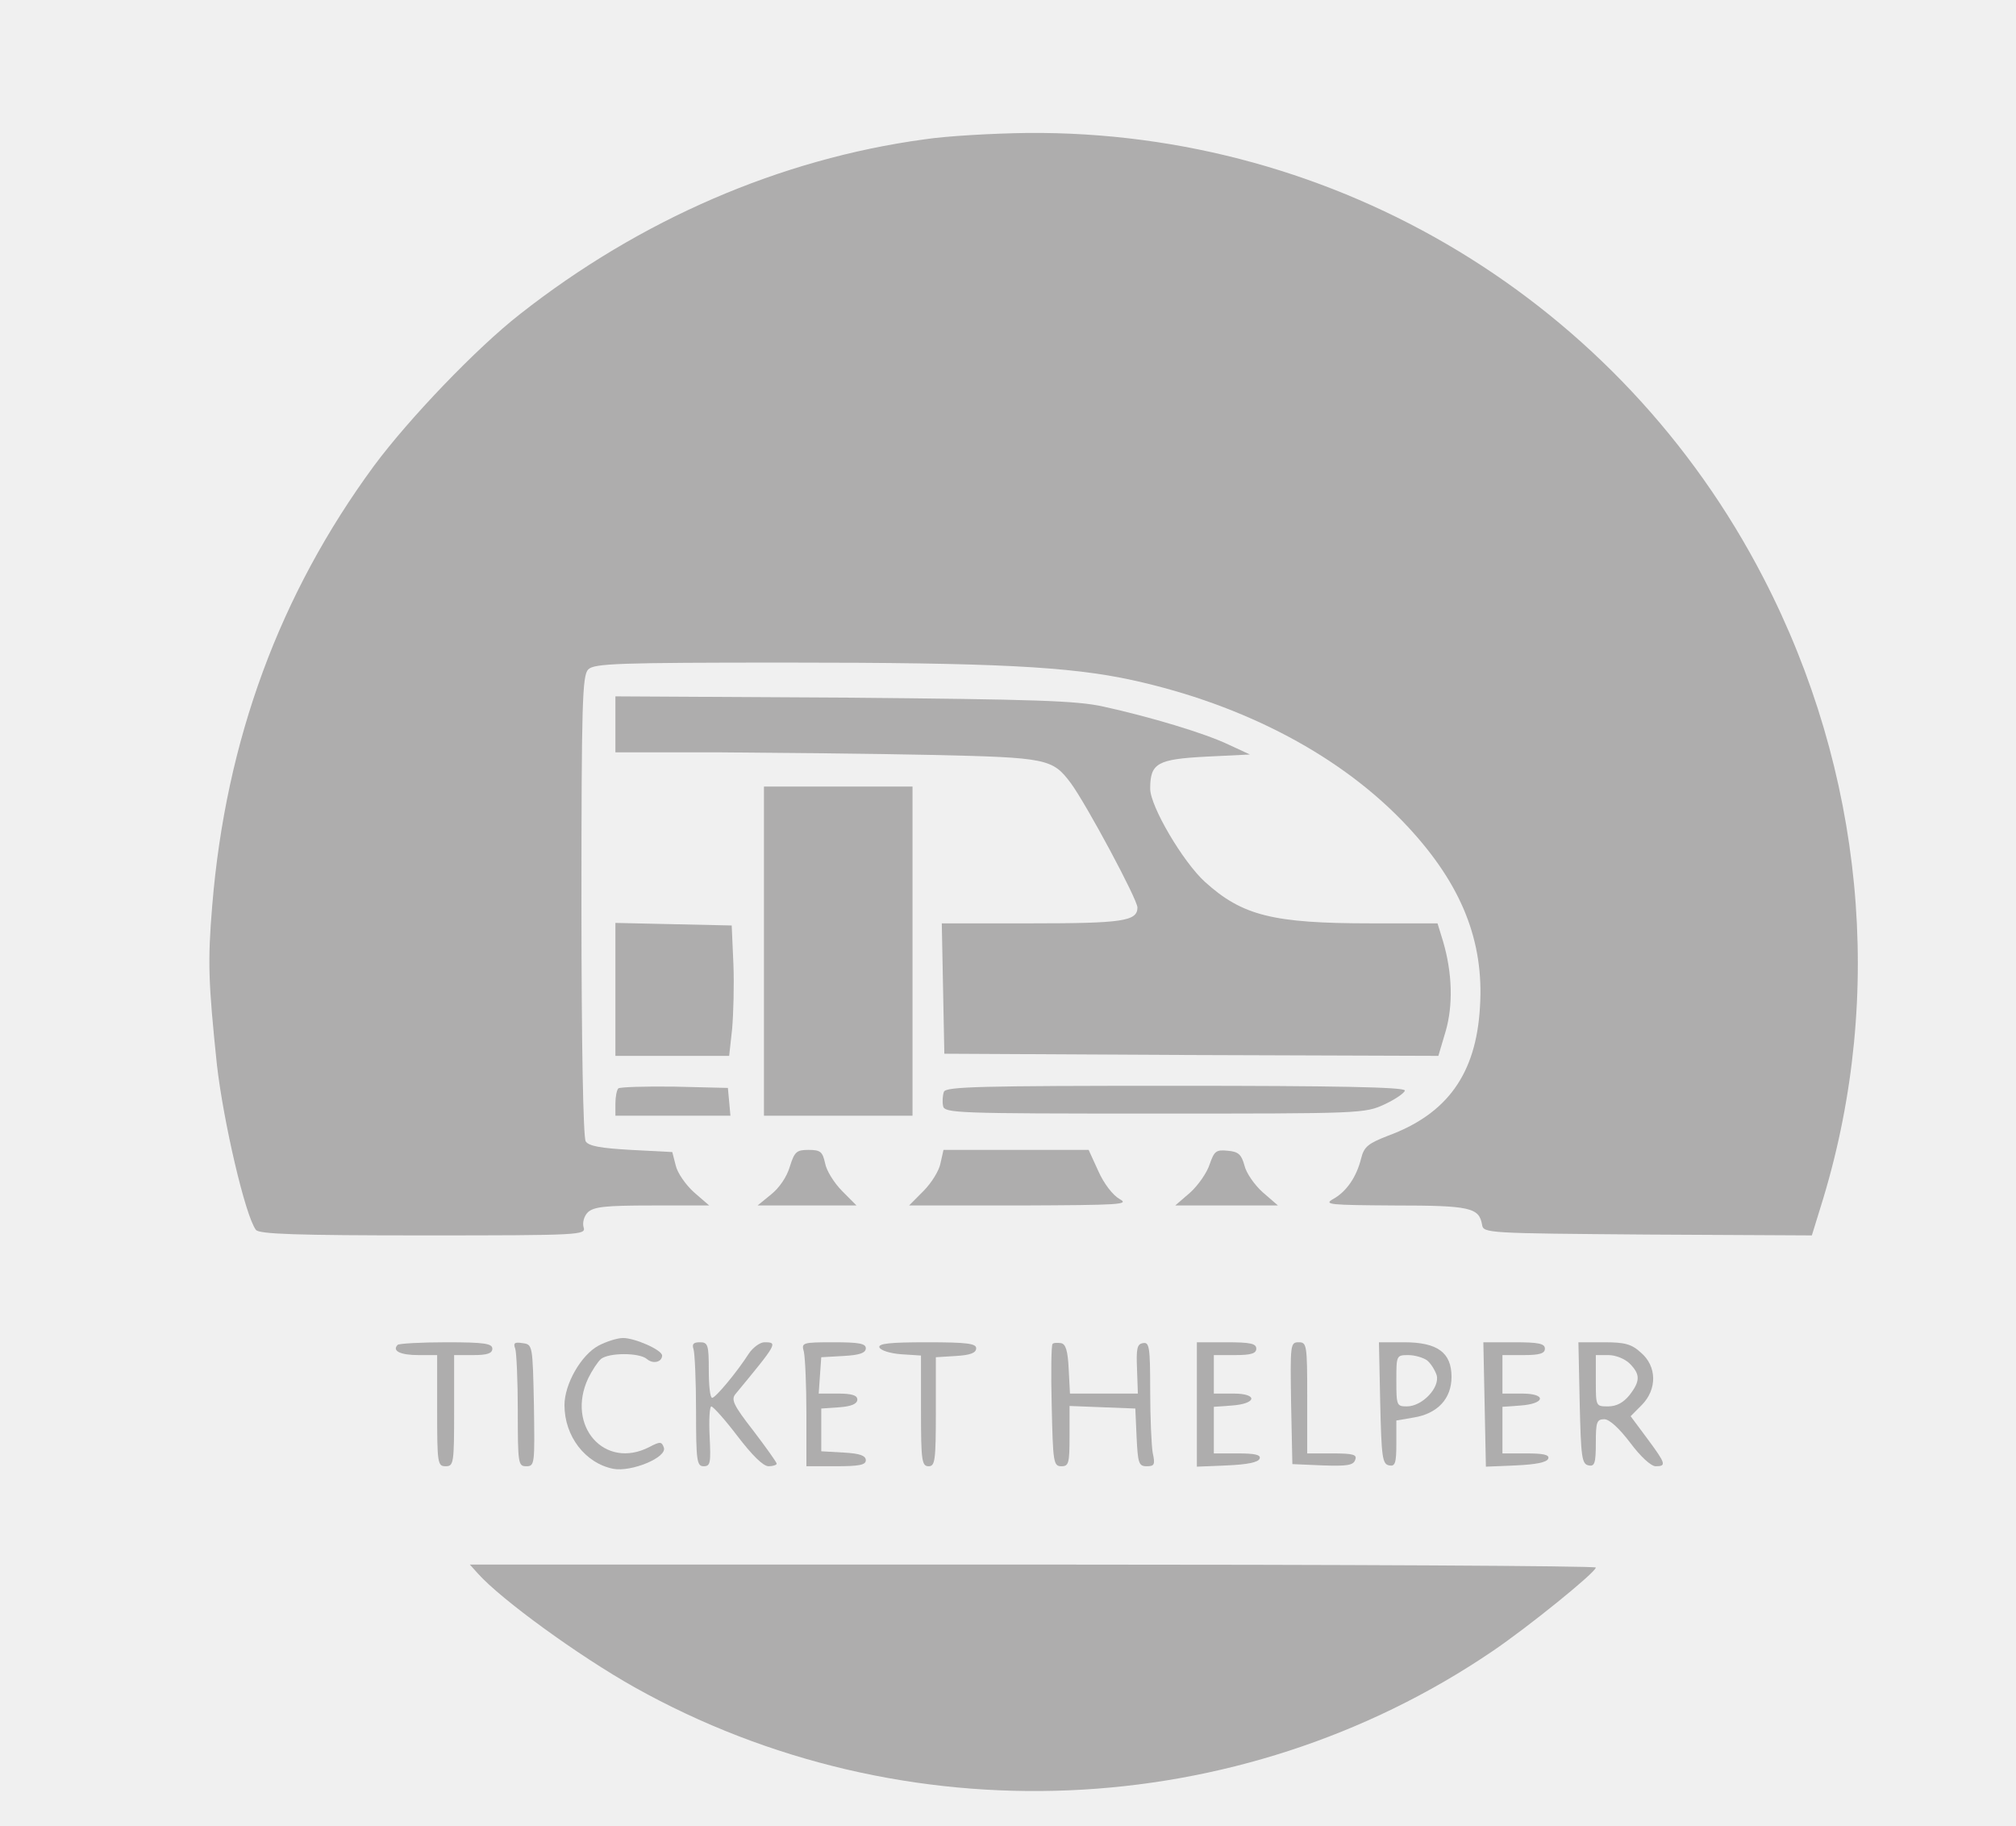
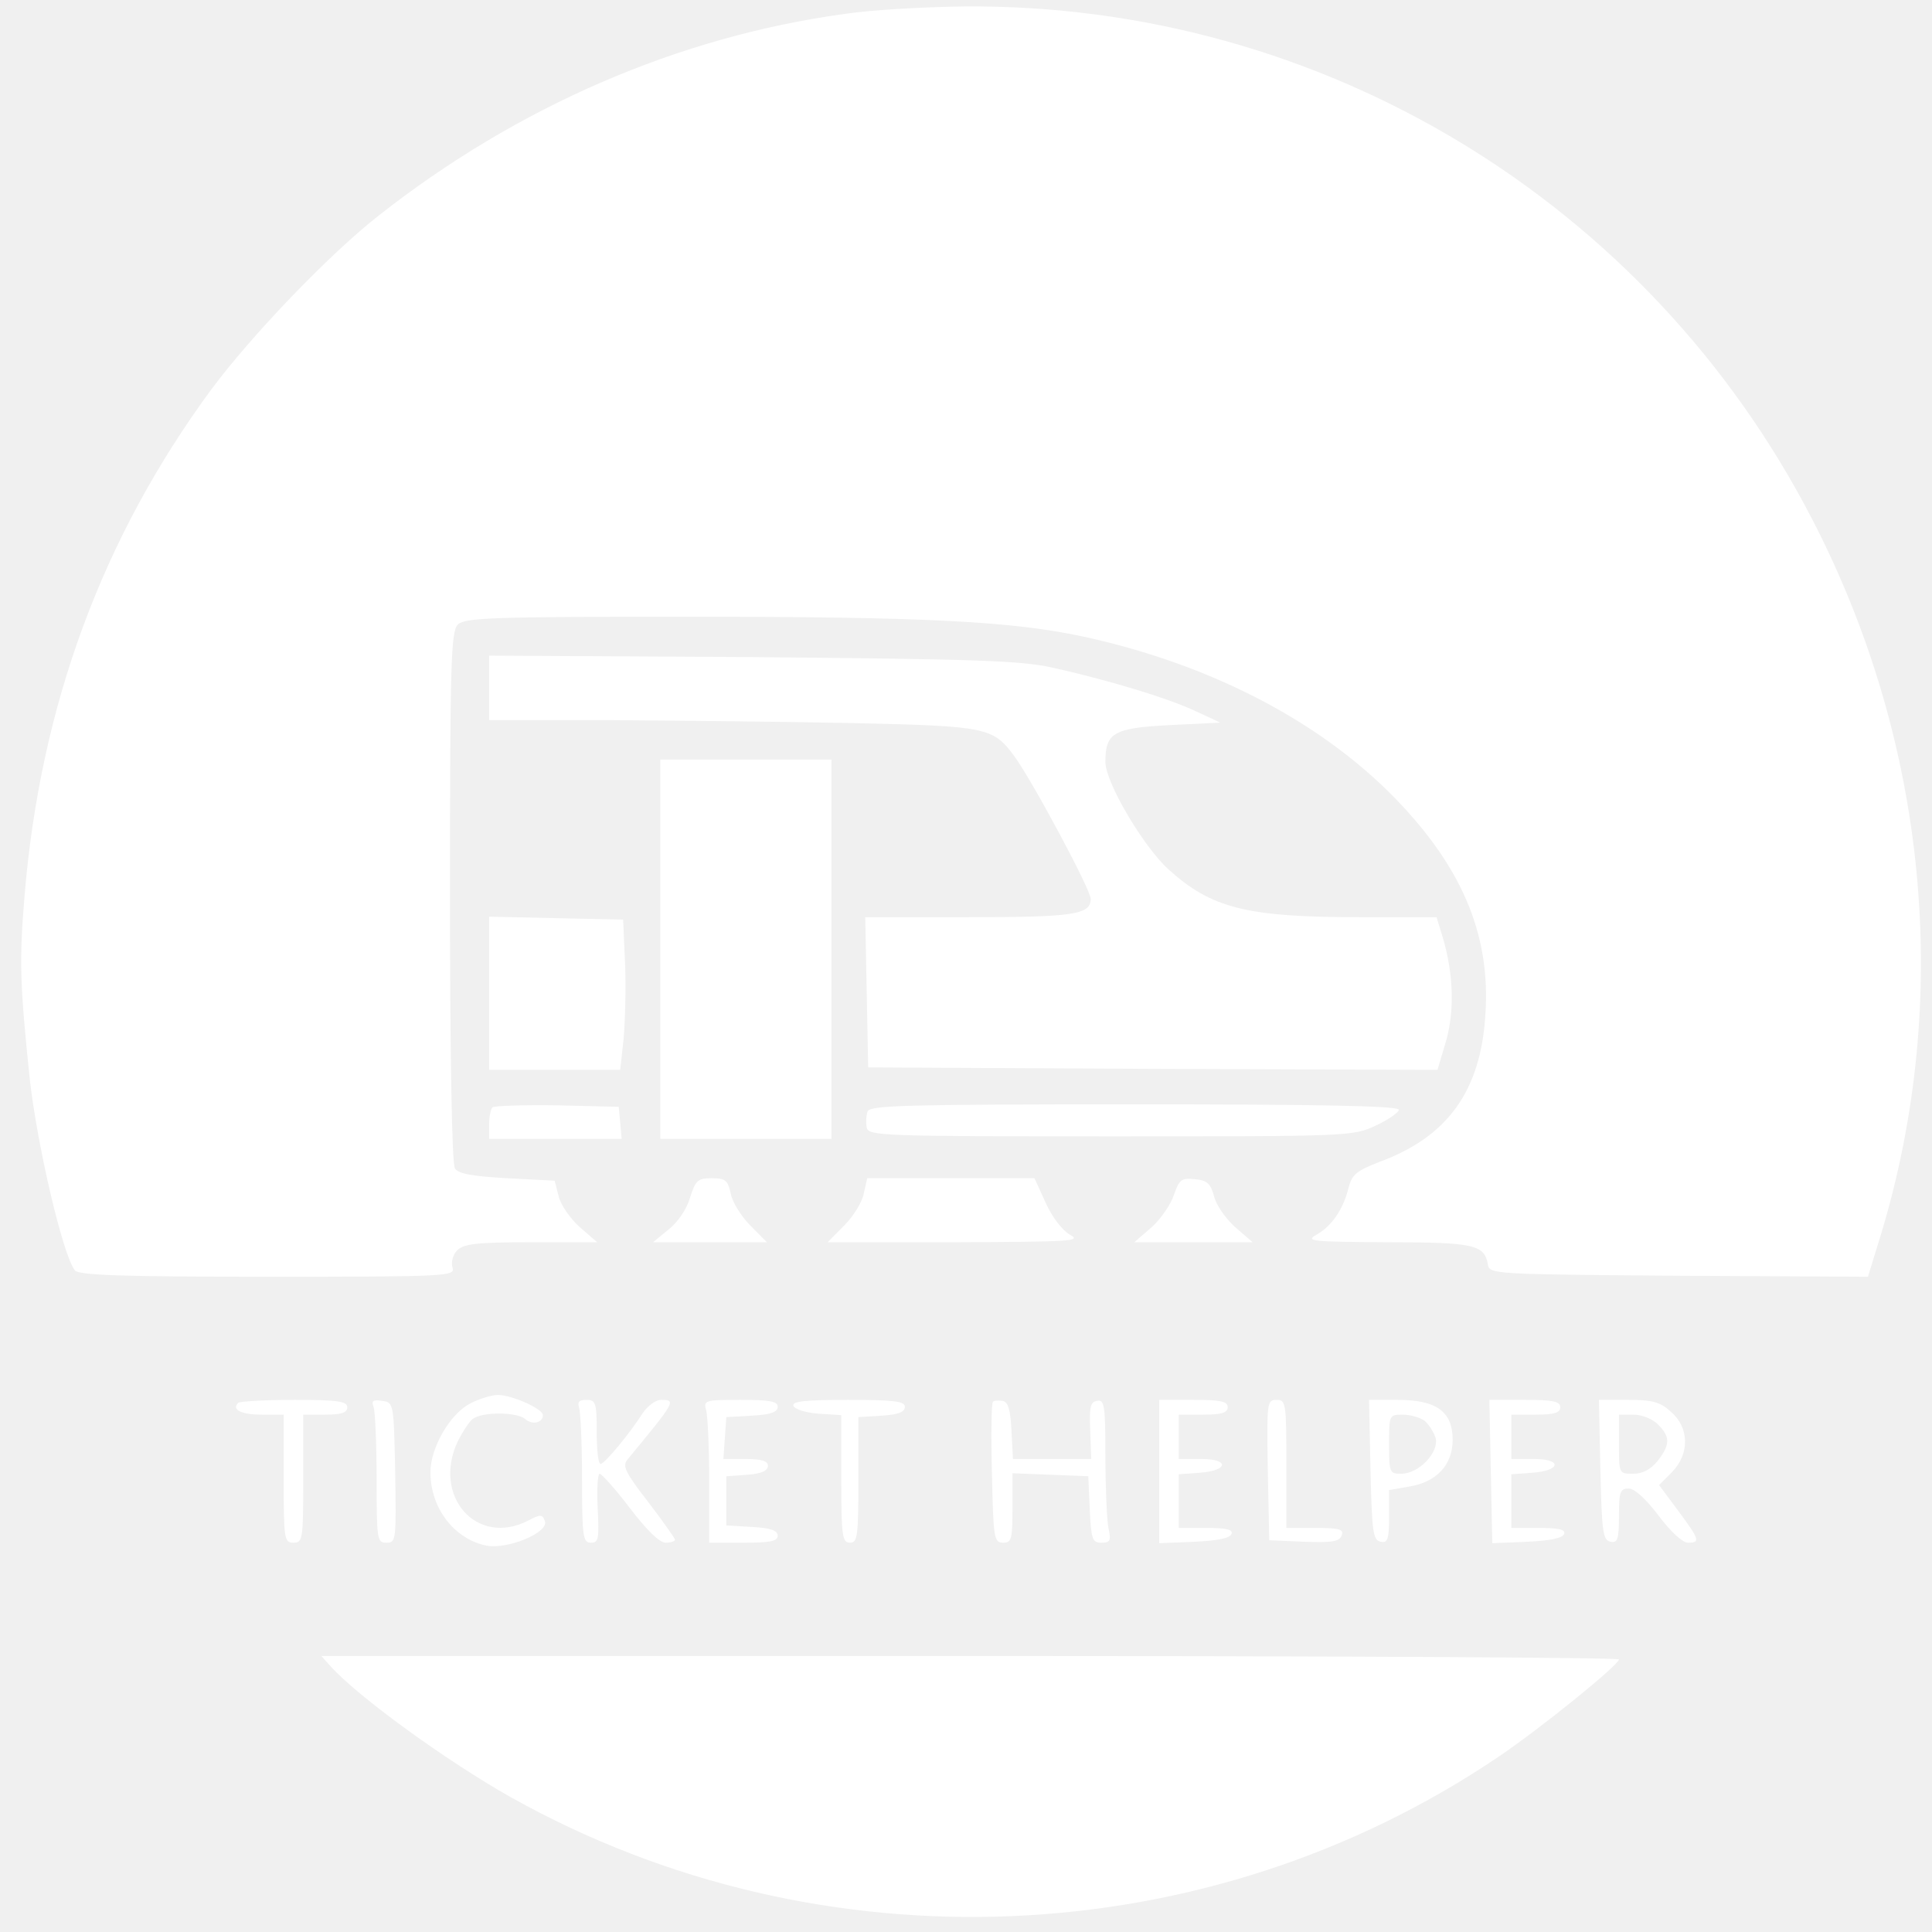
- <svg xmlns="http://www.w3.org/2000/svg" width="95" height="86" viewBox="0 0 95 86" fill="none">
-   <path d="M43.56 6.566C36.76 7.492 30.16 10.352 24.5 14.803C22.46 16.394 19.26 19.738 17.62 21.953C13.18 27.995 10.64 34.863 10 42.678C9.78 45.316 9.82 46.303 10.22 50.15C10.52 52.808 11.56 57.3 12.06 57.944C12.2 58.146 14.02 58.206 19.94 58.206C27.4 58.206 27.62 58.186 27.5 57.823C27.44 57.602 27.52 57.3 27.7 57.118C27.98 56.857 28.52 56.796 30.72 56.796H33.42L32.7 56.172C32.32 55.83 31.92 55.266 31.84 54.903L31.68 54.279L29.74 54.178C28.3 54.097 27.74 53.997 27.6 53.775C27.48 53.594 27.4 49.103 27.4 42.658C27.4 33.091 27.44 31.822 27.72 31.54C28 31.258 29.12 31.218 37.06 31.218C46.84 31.218 50.4 31.399 53.36 32.044C58.68 33.212 63.28 35.649 66.36 38.972C68.88 41.691 69.94 44.349 69.74 47.451C69.56 50.593 68.2 52.486 65.4 53.513C64.48 53.876 64.28 54.017 64.14 54.581C63.92 55.467 63.44 56.152 62.82 56.494C62.36 56.756 62.66 56.776 65.72 56.796C69.28 56.796 69.7 56.897 69.84 57.703C69.9 58.105 70.08 58.105 77.64 58.166L85.38 58.206L85.92 56.454C88.82 46.847 87.82 36.354 83.1 27.23C76.38 14.219 63.02 6.143 48.42 6.264C46.82 6.284 44.62 6.405 43.56 6.566Z" fill="#929191" fill-opacity="0.7" />
-   <path d="M29 34.118V35.447H33.96C36.68 35.467 41.14 35.508 43.9 35.568C49.36 35.689 49.6 35.749 50.46 36.897C51.2 37.904 53.6 42.376 53.6 42.758C53.6 43.403 52.88 43.504 48.6 43.504H44.38L44.44 46.565L44.5 49.646L56.14 49.707L67.78 49.747L68.12 48.599C68.48 47.37 68.44 45.84 68 44.349L67.74 43.504H64.6C59.98 43.504 58.54 43.141 56.78 41.55C55.74 40.603 54.2 37.985 54.2 37.159C54.2 35.951 54.54 35.77 56.84 35.649L58.9 35.548L57.9 35.085C56.76 34.541 54.2 33.776 52 33.292C50.74 33.01 48.78 32.95 39.76 32.869L29 32.809V34.118Z" fill="#929191" fill-opacity="0.7" />
-   <path d="M36 44.813V52.567H39.5H43V44.813V37.059H39.5H36V44.813Z" fill="#929191" fill-opacity="0.7" />
-   <path d="M29 46.625V49.747H31.68H34.36L34.5 48.478C34.56 47.793 34.6 46.404 34.56 45.417L34.48 43.604L31.74 43.544L29 43.483V46.625Z" fill="#929191" fill-opacity="0.7" />
-   <path d="M29.14 51.278C29.06 51.358 29 51.681 29 52.003V52.567H31.72H34.42L34.36 51.902L34.3 51.258L31.78 51.197C30.4 51.177 29.22 51.217 29.14 51.278Z" fill="#929191" fill-opacity="0.7" />
-   <path d="M44.48 51.439C44.42 51.6 44.4 51.902 44.44 52.103C44.5 52.446 45.02 52.466 54.4 52.466C64.16 52.466 64.32 52.466 65.26 52.023C65.78 51.781 66.2 51.479 66.2 51.379C66.2 51.217 62.84 51.157 55.4 51.157C46.16 51.157 44.58 51.197 44.48 51.439Z" fill="#929191" fill-opacity="0.7" />
-   <path d="M37.22 54.964C37.08 55.447 36.72 55.971 36.34 56.273L35.7 56.796H38.04H40.36L39.68 56.111C39.3 55.729 38.94 55.145 38.88 54.802C38.76 54.259 38.66 54.178 38.1 54.178C37.54 54.178 37.44 54.259 37.22 54.964Z" fill="#929191" fill-opacity="0.7" />
-   <path d="M44.32 54.802C44.26 55.145 43.9 55.729 43.52 56.111L42.84 56.796H48.08C52.78 56.776 53.24 56.756 52.76 56.494C52.44 56.313 52.02 55.769 51.76 55.185L51.3 54.178H47.88H44.46L44.32 54.802Z" fill="#929191" fill-opacity="0.7" />
-   <path d="M57 54.863C56.88 55.245 56.46 55.85 56.08 56.192L55.38 56.796H57.8H60.22L59.5 56.172C59.12 55.83 58.72 55.266 58.64 54.903C58.5 54.4 58.36 54.259 57.86 54.218C57.3 54.158 57.22 54.238 57 54.863Z" fill="#929191" fill-opacity="0.7" />
-   <path d="M28.2 63.402C27.38 63.845 26.6 65.215 26.6 66.202C26.6 67.672 27.58 68.941 28.9 69.203C29.76 69.364 31.46 68.659 31.28 68.196C31.18 67.914 31.1 67.914 30.6 68.176C28.5 69.263 26.66 67.189 27.72 64.933C27.9 64.57 28.16 64.168 28.32 64.027C28.7 63.725 30.12 63.725 30.48 64.027C30.78 64.288 31.2 64.168 31.2 63.866C31.2 63.604 29.92 63.04 29.36 63.04C29.1 63.04 28.58 63.201 28.2 63.402Z" fill="#929191" fill-opacity="0.7" />
-   <path d="M18.74 63.362C18.46 63.644 18.86 63.845 19.72 63.845H20.6V66.464C20.6 68.941 20.62 69.082 21 69.082C21.38 69.082 21.4 68.941 21.4 66.464V63.845H22.3C22.96 63.845 23.2 63.765 23.2 63.543C23.2 63.302 22.82 63.241 21.04 63.241C19.84 63.241 18.8 63.302 18.74 63.362Z" fill="#929191" fill-opacity="0.7" />
-   <path d="M24.28 63.543C24.34 63.725 24.4 65.054 24.4 66.484C24.4 68.961 24.42 69.082 24.8 69.082C25.2 69.082 25.2 68.981 25.16 66.202C25.1 63.362 25.1 63.342 24.62 63.282C24.24 63.221 24.18 63.282 24.28 63.543Z" fill="#929191" fill-opacity="0.7" />
-   <path d="M32.68 63.563C32.74 63.745 32.8 65.054 32.8 66.484C32.8 68.84 32.84 69.082 33.16 69.082C33.48 69.082 33.5 68.921 33.44 67.672C33.4 66.887 33.44 66.262 33.52 66.262C33.62 66.282 34.18 66.907 34.76 67.672C35.44 68.558 35.96 69.082 36.22 69.082C36.42 69.082 36.6 69.022 36.6 68.961C36.6 68.901 36.1 68.196 35.5 67.41C34.56 66.202 34.44 65.94 34.66 65.678C36.64 63.282 36.66 63.241 36.02 63.241C35.82 63.241 35.48 63.483 35.28 63.785C34.74 64.631 33.72 65.859 33.56 65.859C33.46 65.859 33.4 65.275 33.4 64.55C33.4 63.362 33.36 63.241 32.98 63.241C32.68 63.241 32.6 63.322 32.68 63.563Z" fill="#929191" fill-opacity="0.7" />
-   <path d="M37.88 63.684C37.94 63.946 38 65.255 38 66.605V69.082H39.4C40.48 69.082 40.8 69.022 40.8 68.8C40.8 68.579 40.5 68.478 39.76 68.438L38.7 68.377V67.37V66.363L39.56 66.303C40.12 66.262 40.4 66.141 40.4 65.94C40.4 65.739 40.14 65.658 39.48 65.658H38.58L38.64 64.792L38.7 63.946L39.76 63.886C40.5 63.845 40.8 63.745 40.8 63.523C40.8 63.302 40.48 63.241 39.28 63.241C37.8 63.241 37.76 63.261 37.88 63.684Z" fill="#929191" fill-opacity="0.7" />
-   <path d="M41.44 63.483C41.5 63.624 41.94 63.765 42.46 63.805L43.4 63.866V66.484C43.4 68.82 43.44 69.082 43.76 69.082C44.06 69.082 44.1 68.82 44.1 66.524V63.946L45.06 63.886C45.72 63.845 46 63.745 46 63.523C46 63.302 45.58 63.241 43.68 63.241C41.92 63.241 41.38 63.302 41.44 63.483Z" fill="#929191" fill-opacity="0.7" />
-   <path d="M49.6 63.322C49.54 63.362 49.52 64.691 49.56 66.242C49.62 68.901 49.64 69.082 50.02 69.082C50.36 69.082 50.4 68.941 50.4 67.672V66.242L51.96 66.303L53.5 66.363L53.56 67.712C53.62 68.941 53.66 69.082 54.04 69.082C54.4 69.082 54.44 69.001 54.32 68.458C54.26 68.115 54.2 66.786 54.2 65.517C54.2 63.463 54.16 63.221 53.86 63.282C53.58 63.322 53.54 63.543 53.58 64.51L53.62 65.658H52.02H50.42L50.36 64.51C50.32 63.644 50.22 63.322 50 63.282C49.82 63.261 49.64 63.261 49.6 63.322Z" fill="#929191" fill-opacity="0.7" />
-   <path d="M56.4 66.162V69.102L57.84 69.042C58.76 69.001 59.3 68.901 59.36 68.719C59.42 68.538 59.12 68.478 58.32 68.478H57.2V67.39V66.282L58.04 66.222C59.22 66.141 59.3 65.658 58.12 65.658H57.2V64.752V63.845H58.2C58.96 63.845 59.2 63.765 59.2 63.543C59.2 63.302 58.92 63.241 57.8 63.241H56.4V66.162Z" fill="#929191" fill-opacity="0.7" />
-   <path d="M60.84 66.101L60.9 68.981L62.32 69.042C63.46 69.082 63.78 69.042 63.86 68.78C63.96 68.538 63.78 68.478 62.8 68.478H61.6V65.859C61.6 63.362 61.58 63.241 61.2 63.241C60.8 63.241 60.8 63.342 60.84 66.101Z" fill="#929191" fill-opacity="0.7" />
-   <path d="M65.04 66.101C65.1 68.659 65.14 68.981 65.46 69.042C65.74 69.102 65.8 68.941 65.8 68.014V66.927L66.62 66.786C67.74 66.605 68.4 65.9 68.4 64.873C68.4 63.725 67.74 63.241 66.16 63.241H64.98L65.04 66.101ZM67.24 64.087C67.42 64.228 67.62 64.55 67.7 64.792C67.86 65.376 67.02 66.262 66.3 66.262C65.82 66.262 65.8 66.222 65.8 65.054C65.8 63.866 65.8 63.845 66.36 63.845C66.68 63.845 67.06 63.966 67.24 64.087Z" fill="#929191" fill-opacity="0.7" />
-   <path d="M69.96 66.162L70.02 69.102L71.44 69.042C72.36 69.001 72.9 68.901 72.96 68.719C73.02 68.538 72.72 68.478 71.92 68.478H70.8V67.39V66.282L71.64 66.222C72.82 66.141 72.9 65.658 71.72 65.658H70.8V64.752V63.845H71.8C72.56 63.845 72.8 63.765 72.8 63.543C72.8 63.302 72.5 63.241 71.36 63.241H69.9L69.96 66.162Z" fill="#929191" fill-opacity="0.7" />
-   <path d="M74.44 66.101C74.5 68.659 74.54 68.981 74.86 69.042C75.14 69.102 75.2 68.941 75.2 67.994C75.2 67.007 75.24 66.867 75.6 66.867C75.84 66.867 76.3 67.29 76.82 67.974C77.3 68.619 77.8 69.082 78.02 69.082C78.54 69.082 78.5 68.961 77.62 67.773L76.84 66.725L77.36 66.202C78.1 65.457 78.08 64.369 77.32 63.725C76.88 63.322 76.56 63.241 75.58 63.241H74.38L74.44 66.101ZM76.8 64.248C77.3 64.752 77.3 65.074 76.78 65.739C76.5 66.081 76.18 66.262 75.78 66.262C75.2 66.262 75.2 66.262 75.2 65.054V63.845H75.8C76.14 63.845 76.58 64.027 76.8 64.248Z" fill="#929191" fill-opacity="0.7" />
-   <path d="M22.52 74.137C23.62 75.366 27.28 78.024 29.9 79.495C42.56 86.584 58.36 85.919 70.32 77.803C71.96 76.695 75.18 74.097 75.2 73.855C75.2 73.775 63.26 73.714 48.66 73.714H22.14L22.52 74.137Z" fill="#929191" fill-opacity="0.7" />
+ <svg xmlns="http://www.w3.org/2000/svg" width="79" height="79" viewBox="0 0 79 79" fill="none">
+   <path d="M34.56 0.566C27.76 1.492 21.16 4.352 15.5 8.803C13.46 10.395 10.26 13.738 8.62 15.953C4.18 21.995 1.64 28.863 1 36.678C0.78 39.316 0.82 40.303 1.22 44.15C1.52 46.809 2.56 51.3 3.06 51.944C3.2 52.146 5.02 52.206 10.94 52.206C18.4 52.206 18.62 52.186 18.5 51.824C18.44 51.602 18.52 51.3 18.7 51.119C18.98 50.857 19.52 50.796 21.72 50.796H24.42L23.7 50.172C23.32 49.83 22.92 49.266 22.84 48.903L22.68 48.279L20.74 48.178C19.3 48.097 18.74 47.997 18.6 47.775C18.48 47.594 18.4 43.103 18.4 36.658C18.4 27.091 18.44 25.822 18.72 25.54C19 25.258 20.12 25.218 28.06 25.218C37.84 25.218 41.4 25.399 44.36 26.044C49.68 27.212 54.28 29.649 57.36 32.972C59.88 35.691 60.94 38.349 60.74 41.451C60.56 44.593 59.2 46.486 56.4 47.513C55.48 47.876 55.28 48.017 55.14 48.581C54.92 49.467 54.44 50.152 53.82 50.494C53.36 50.756 53.66 50.776 56.72 50.796C60.28 50.796 60.7 50.897 60.84 51.703C60.9 52.105 61.08 52.105 68.64 52.166L76.38 52.206L76.92 50.454C79.82 40.847 78.82 30.354 74.1 21.23C67.38 8.219 54.02 0.143 39.42 0.264C37.82 0.284 35.62 0.405 34.56 0.566Z" fill="white" />
+   <path d="M20 28.118V29.447H24.96C27.68 29.467 32.14 29.508 34.9 29.568C40.36 29.689 40.6 29.749 41.46 30.897C42.2 31.904 44.6 36.376 44.6 36.758C44.6 37.403 43.88 37.504 39.6 37.504H35.38L35.44 40.565L35.5 43.646L47.14 43.707L58.78 43.747L59.12 42.599C59.48 41.37 59.44 39.84 59 38.349L58.74 37.504H55.6C50.98 37.504 49.54 37.141 47.78 35.55C46.74 34.603 45.2 31.985 45.2 31.159C45.2 29.951 45.54 29.77 47.84 29.649L49.9 29.548L48.9 29.085C47.76 28.541 45.2 27.776 43 27.292C41.74 27.01 39.78 26.95 30.76 26.869L20 26.809V28.118Z" fill="white" />
+   <path d="M27 38.813V46.567H30.5H34V38.813V31.059H30.5H27V38.813Z" fill="white" />
+   <path d="M20 40.625V43.747H22.68H25.36L25.5 42.478C25.56 41.793 25.6 40.404 25.56 39.417L25.48 37.604L22.74 37.544L20 37.483V40.625Z" fill="white" />
+   <path d="M20.14 45.278C20.06 45.358 20 45.681 20 46.003V46.567H22.72H25.42L25.36 45.902L25.3 45.258L22.78 45.197C21.4 45.177 20.22 45.217 20.14 45.278Z" fill="white" />
+   <path d="M35.48 45.439C35.42 45.6 35.4 45.902 35.44 46.103C35.5 46.446 36.02 46.466 45.4 46.466C55.16 46.466 55.32 46.466 56.26 46.023C56.78 45.781 57.2 45.479 57.2 45.379C57.2 45.217 53.84 45.157 46.4 45.157C37.16 45.157 35.58 45.197 35.48 45.439Z" fill="white" />
+   <path d="M28.22 48.964C28.08 49.447 27.72 49.971 27.34 50.273L26.7 50.796H29.04H31.36L30.68 50.111C30.3 49.729 29.94 49.145 29.88 48.802C29.76 48.259 29.66 48.178 29.1 48.178C28.54 48.178 28.44 48.259 28.22 48.964Z" fill="white" />
+   <path d="M35.32 48.802C35.26 49.145 34.9 49.729 34.52 50.111L33.84 50.796H39.08C43.78 50.776 44.24 50.756 43.76 50.494C43.44 50.313 43.02 49.769 42.76 49.185L42.3 48.178H38.88H35.46L35.32 48.802Z" fill="white" />
+   <path d="M48 48.863C47.88 49.245 47.46 49.85 47.08 50.192L46.38 50.796H48.8H51.22L50.5 50.172C50.12 49.83 49.72 49.266 49.64 48.903C49.5 48.4 49.36 48.259 48.86 48.218C48.3 48.158 48.22 48.238 48 48.863Z" fill="white" />
+   <path d="M19.2 57.402C18.38 57.846 17.6 59.215 17.6 60.202C17.6 61.672 18.58 62.941 19.9 63.203C20.76 63.364 22.46 62.659 22.28 62.196C22.18 61.914 22.1 61.914 21.6 62.176C19.5 63.263 17.66 61.189 18.72 58.933C18.9 58.571 19.16 58.168 19.32 58.027C19.7 57.725 21.12 57.725 21.48 58.027C21.78 58.289 22.2 58.168 22.2 57.866C22.2 57.604 20.92 57.04 20.36 57.04C20.1 57.04 19.58 57.201 19.2 57.402Z" fill="white" />
+   <path d="M9.74 57.362C9.46 57.644 9.86 57.846 10.72 57.846H11.6V60.464C11.6 62.941 11.62 63.082 12 63.082C12.38 63.082 12.4 62.941 12.4 60.464V57.846H13.3C13.96 57.846 14.2 57.765 14.2 57.543C14.2 57.302 13.82 57.241 12.04 57.241C10.84 57.241 9.8 57.302 9.74 57.362Z" fill="white" />
+   <path d="M15.28 57.543C15.34 57.725 15.4 59.054 15.4 60.484C15.4 62.961 15.42 63.082 15.8 63.082C16.2 63.082 16.2 62.981 16.16 60.202C16.1 57.362 16.1 57.342 15.62 57.282C15.24 57.221 15.18 57.282 15.28 57.543Z" fill="white" />
+   <path d="M23.68 57.563C23.74 57.745 23.8 59.054 23.8 60.484C23.8 62.84 23.84 63.082 24.16 63.082C24.48 63.082 24.5 62.921 24.44 61.672C24.4 60.887 24.44 60.262 24.52 60.262C24.62 60.282 25.18 60.907 25.76 61.672C26.44 62.558 26.96 63.082 27.22 63.082C27.42 63.082 27.6 63.022 27.6 62.961C27.6 62.901 27.1 62.196 26.5 61.41C25.56 60.202 25.44 59.94 25.66 59.678C27.64 57.282 27.66 57.241 27.02 57.241C26.82 57.241 26.48 57.483 26.28 57.785C25.74 58.631 24.72 59.859 24.56 59.859C24.46 59.859 24.4 59.276 24.4 58.55C24.4 57.362 24.36 57.241 23.98 57.241C23.68 57.241 23.6 57.322 23.68 57.563Z" fill="white" />
+   <path d="M28.88 57.684C28.94 57.946 29 59.255 29 60.605V63.082H30.4C31.48 63.082 31.8 63.022 31.8 62.8C31.8 62.578 31.5 62.478 30.76 62.438L29.7 62.377V61.37V60.363L30.56 60.303C31.12 60.262 31.4 60.142 31.4 59.94C31.4 59.739 31.14 59.658 30.48 59.658H29.58L29.64 58.792L29.7 57.946L30.76 57.886C31.5 57.846 31.8 57.745 31.8 57.523C31.8 57.302 31.48 57.241 30.28 57.241C28.8 57.241 28.76 57.261 28.88 57.684Z" fill="white" />
+   <path d="M32.44 57.483C32.5 57.624 32.94 57.765 33.46 57.805L34.4 57.866V60.484C34.4 62.82 34.44 63.082 34.76 63.082C35.06 63.082 35.1 62.82 35.1 60.524V57.946L36.06 57.886C36.72 57.846 37 57.745 37 57.523C37 57.302 36.58 57.241 34.68 57.241C32.92 57.241 32.38 57.302 32.44 57.483Z" fill="white" />
+   <path d="M40.6 57.322C40.54 57.362 40.52 58.691 40.56 60.242C40.62 62.901 40.64 63.082 41.02 63.082C41.36 63.082 41.4 62.941 41.4 61.672V60.242L42.96 60.303L44.5 60.363L44.56 61.712C44.62 62.941 44.66 63.082 45.04 63.082C45.4 63.082 45.44 63.002 45.32 62.458C45.26 62.115 45.2 60.786 45.2 59.517C45.2 57.463 45.16 57.221 44.86 57.282C44.58 57.322 44.54 57.543 44.58 58.51L44.62 59.658H43.02H41.42L41.36 58.51C41.32 57.644 41.22 57.322 41 57.282C40.82 57.261 40.64 57.261 40.6 57.322Z" fill="white" />
+   <path d="M47.4 60.162V63.102L48.84 63.042C49.76 63.002 50.3 62.901 50.36 62.719C50.42 62.538 50.12 62.478 49.32 62.478H48.2V61.39V60.282L49.04 60.222C50.22 60.142 50.3 59.658 49.12 59.658H48.2V58.752V57.846H49.2C49.96 57.846 50.2 57.765 50.2 57.543C50.2 57.302 49.92 57.241 48.8 57.241H47.4V60.162Z" fill="white" />
+   <path d="M51.84 60.101L51.9 62.981L53.32 63.042C54.46 63.082 54.78 63.042 54.86 62.78C54.96 62.538 54.78 62.478 53.8 62.478H52.6V59.86C52.6 57.362 52.58 57.241 52.2 57.241C51.8 57.241 51.8 57.342 51.84 60.101Z" fill="white" />
+   <path d="M56.04 60.101C56.1 62.659 56.14 62.981 56.46 63.042C56.74 63.102 56.8 62.941 56.8 62.015V60.927L57.62 60.786C58.74 60.605 59.4 59.9 59.4 58.873C59.4 57.725 58.74 57.241 57.16 57.241H55.98L56.04 60.101ZM58.24 58.087C58.42 58.228 58.62 58.55 58.7 58.792C58.86 59.376 58.02 60.262 57.3 60.262C56.82 60.262 56.8 60.222 56.8 59.054C56.8 57.866 56.8 57.846 57.36 57.846C57.68 57.846 58.06 57.966 58.24 58.087Z" fill="white" />
+   <path d="M60.96 60.162L61.02 63.102L62.44 63.042C63.36 63.002 63.9 62.901 63.96 62.719C64.02 62.538 63.72 62.478 62.92 62.478H61.8V61.39V60.282L62.64 60.222C63.82 60.142 63.9 59.658 62.72 59.658H61.8V58.752V57.846H62.8C63.56 57.846 63.8 57.765 63.8 57.543C63.8 57.302 63.5 57.241 62.36 57.241H60.9L60.96 60.162Z" fill="white" />
+   <path d="M65.44 60.101C65.5 62.659 65.54 62.981 65.86 63.042C66.14 63.102 66.2 62.941 66.2 61.994C66.2 61.008 66.24 60.867 66.6 60.867C66.84 60.867 67.3 61.289 67.82 61.974C68.3 62.619 68.8 63.082 69.02 63.082C69.54 63.082 69.5 62.961 68.62 61.773L67.84 60.726L68.36 60.202C69.1 59.457 69.08 58.369 68.32 57.725C67.88 57.322 67.56 57.241 66.58 57.241H65.38L65.44 60.101ZM67.8 58.248C68.3 58.752 68.3 59.074 67.78 59.739C67.5 60.081 67.18 60.262 66.78 60.262C66.2 60.262 66.2 60.262 66.2 59.054V57.846H66.8C67.14 57.846 67.58 58.027 67.8 58.248Z" fill="white" />
+   <path d="M13.52 68.137C14.62 69.366 18.28 72.024 20.9 73.495C33.56 80.584 49.36 79.919 61.32 71.803C62.96 70.695 66.18 68.097 66.2 67.855C66.2 67.775 54.26 67.714 39.66 67.714H13.14L13.52 68.137Z" fill="white" />
</svg>
